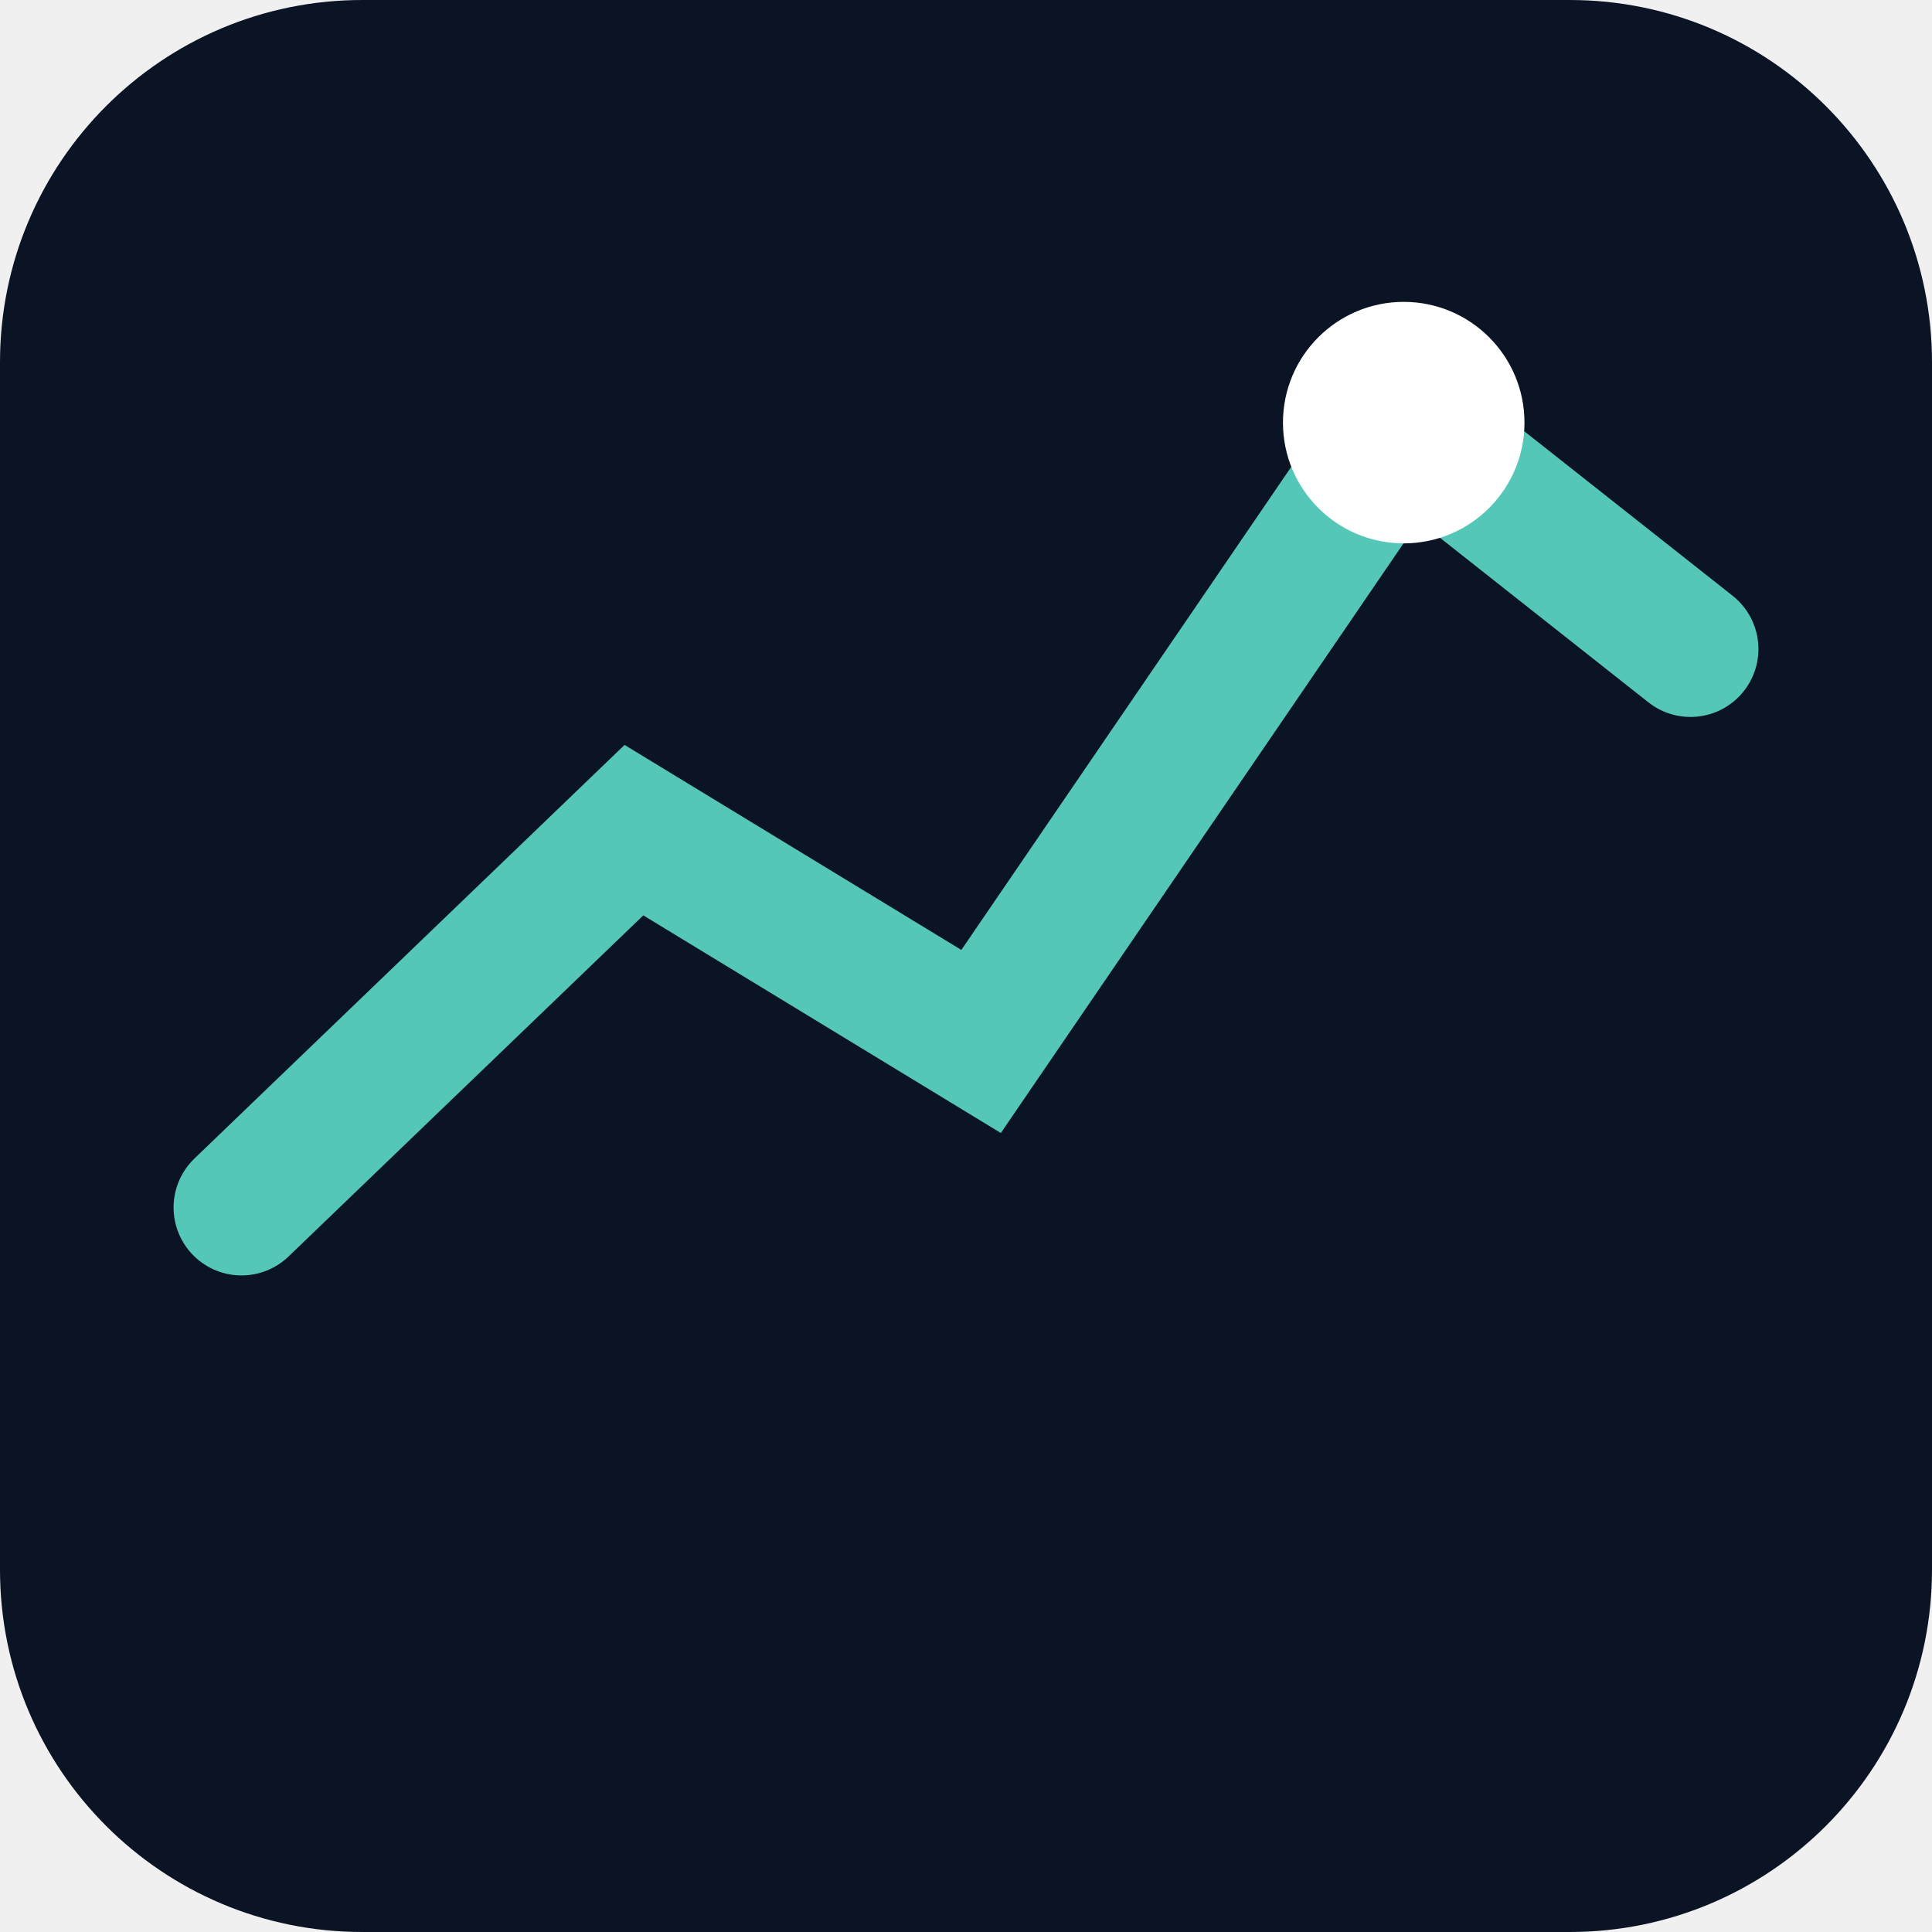
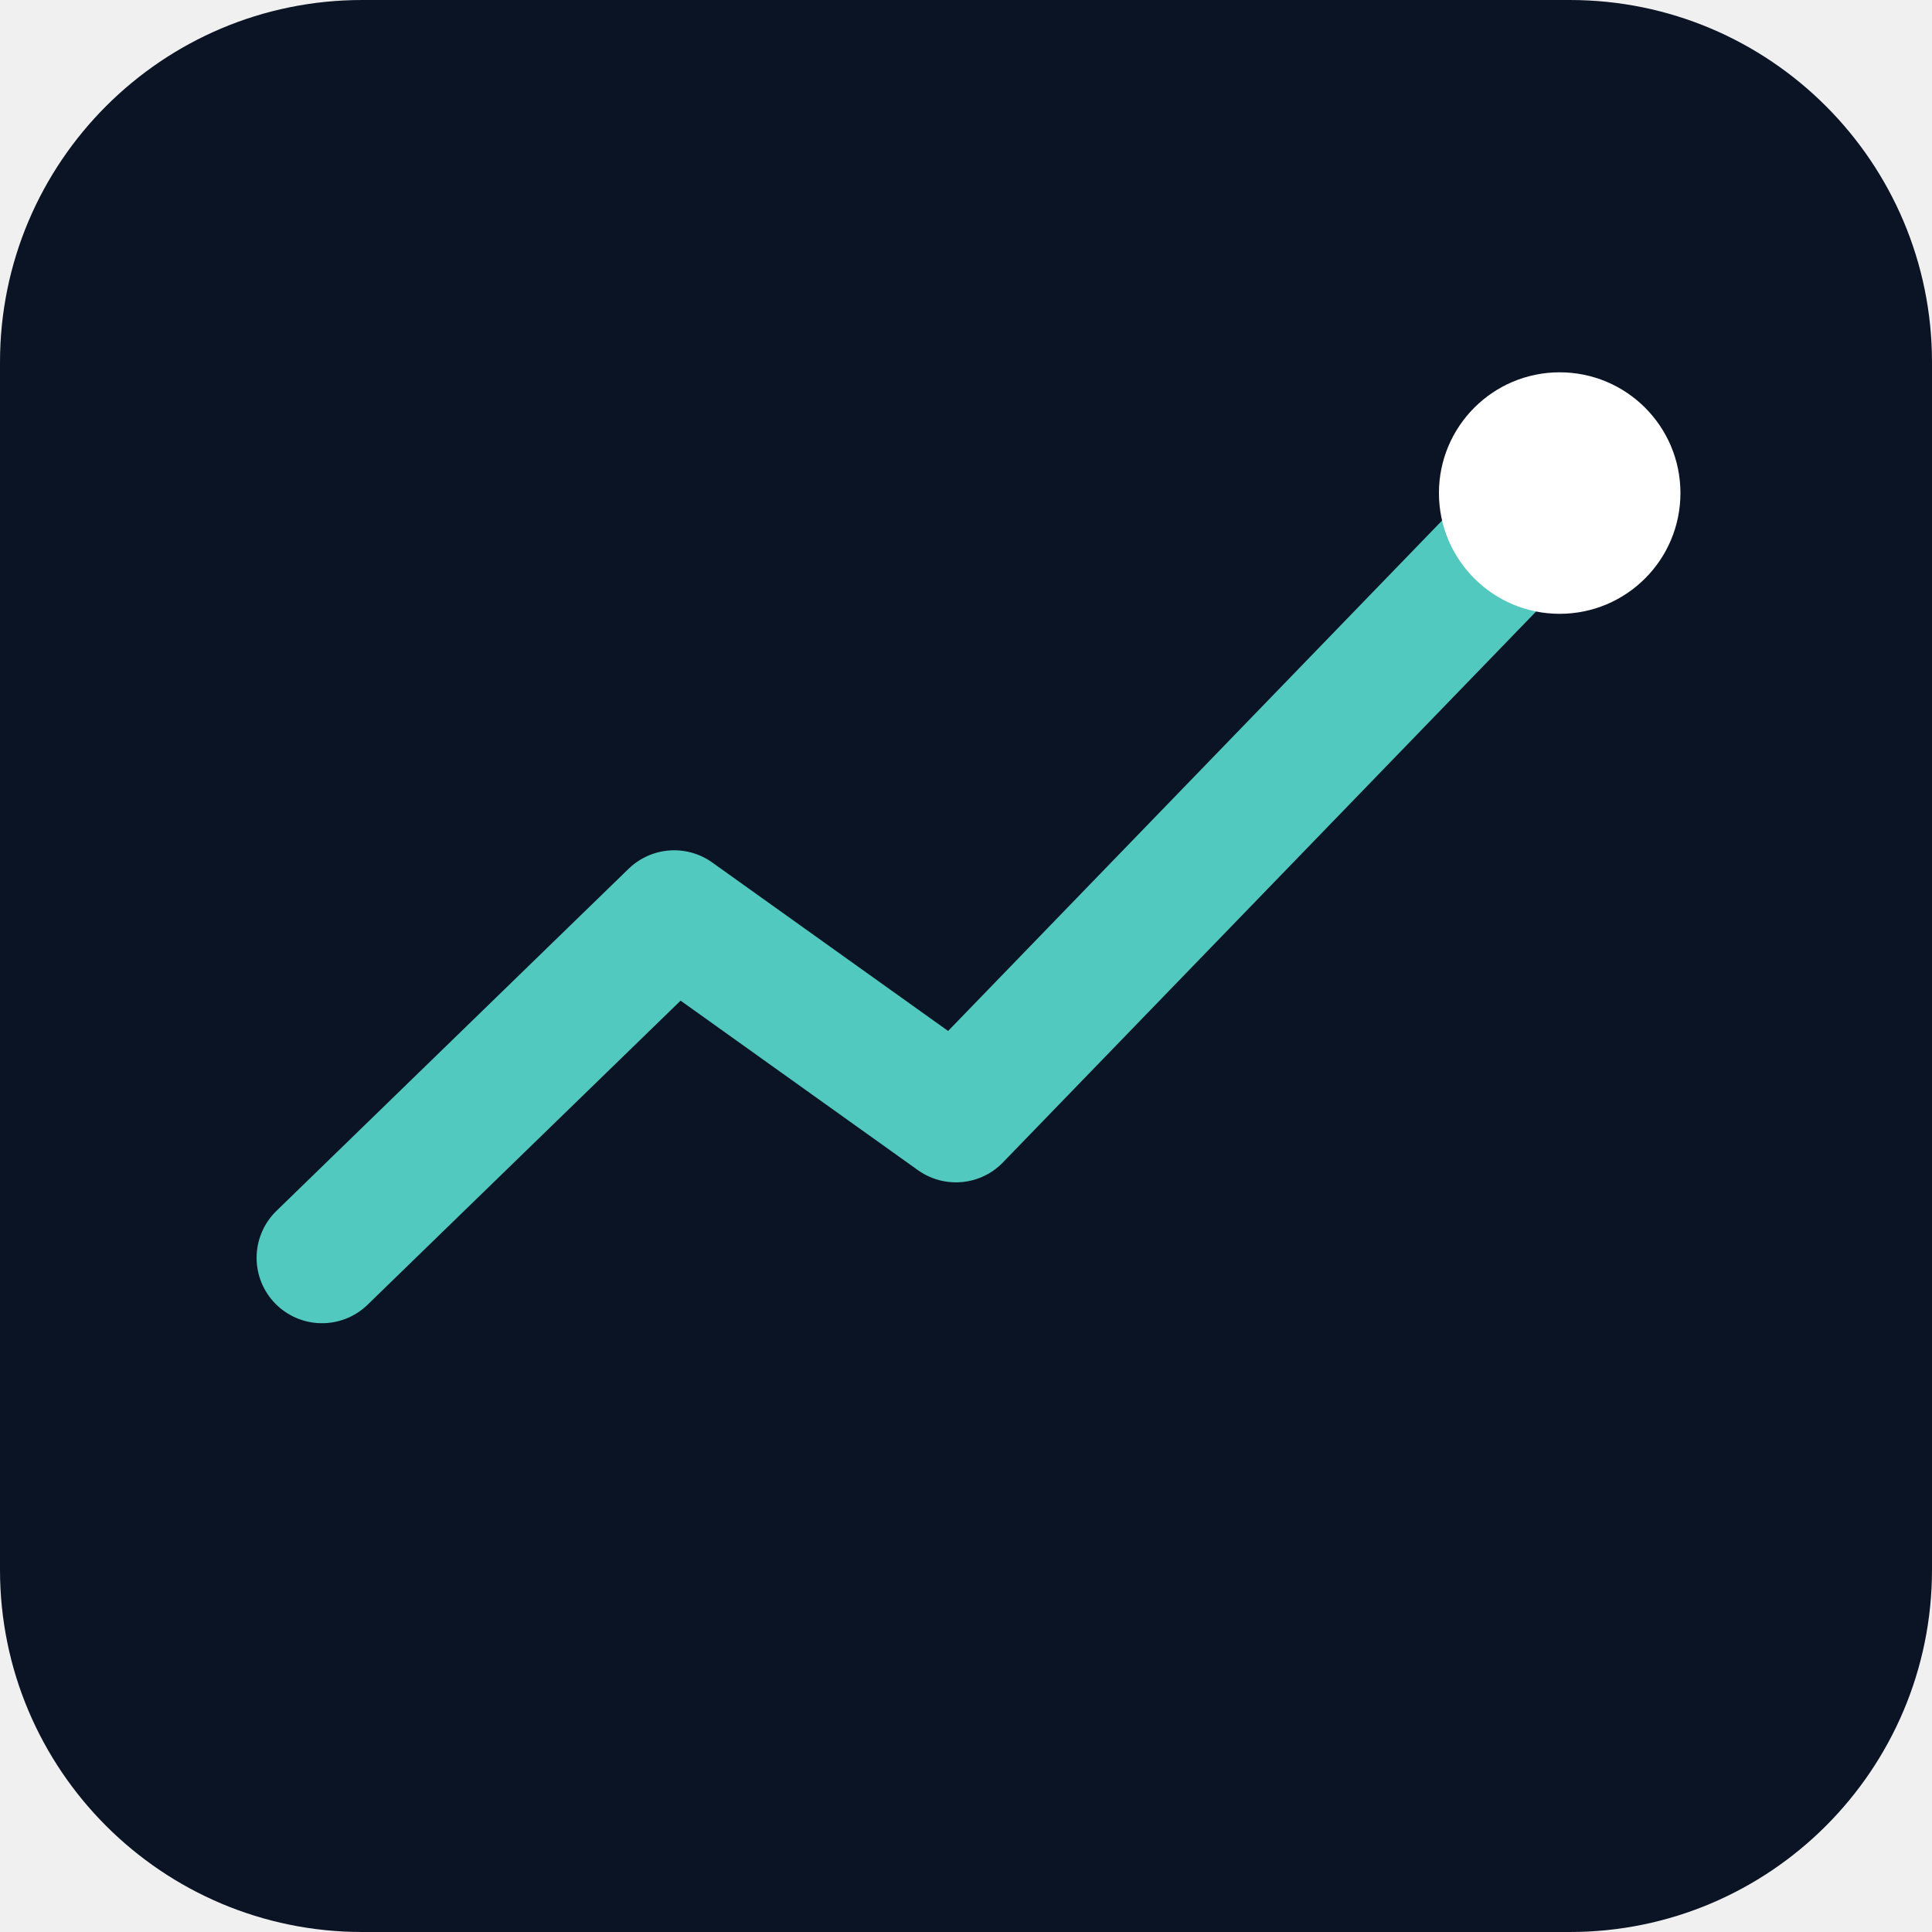
- <svg xmlns="http://www.w3.org/2000/svg" viewBox="0 0 128 128">
-   <rect width="128" height="128" rx="24" fill="#0b1425" />
-   <path d="M16 80 42 55 65 69 93 28 112 43" fill="none" stroke="#55c7b8" stroke-width="9" stroke-linecap="round" />
-   <circle cx="93" cy="28" r="8" fill="#fff" />
+ <svg xmlns="http://www.w3.org/2000/svg" viewBox="0 0 192 192">
+   <rect width="192" height="192" rx="36" fill="#0b1425" />
+   <path d="M32 125L67 91 95 111 155 49" fill="none" stroke="#52c9bf" stroke-width="13" stroke-linecap="round" stroke-linejoin="round" />
+   <circle cx="155" cy="49" r="12" fill="#fff" />
</svg>
